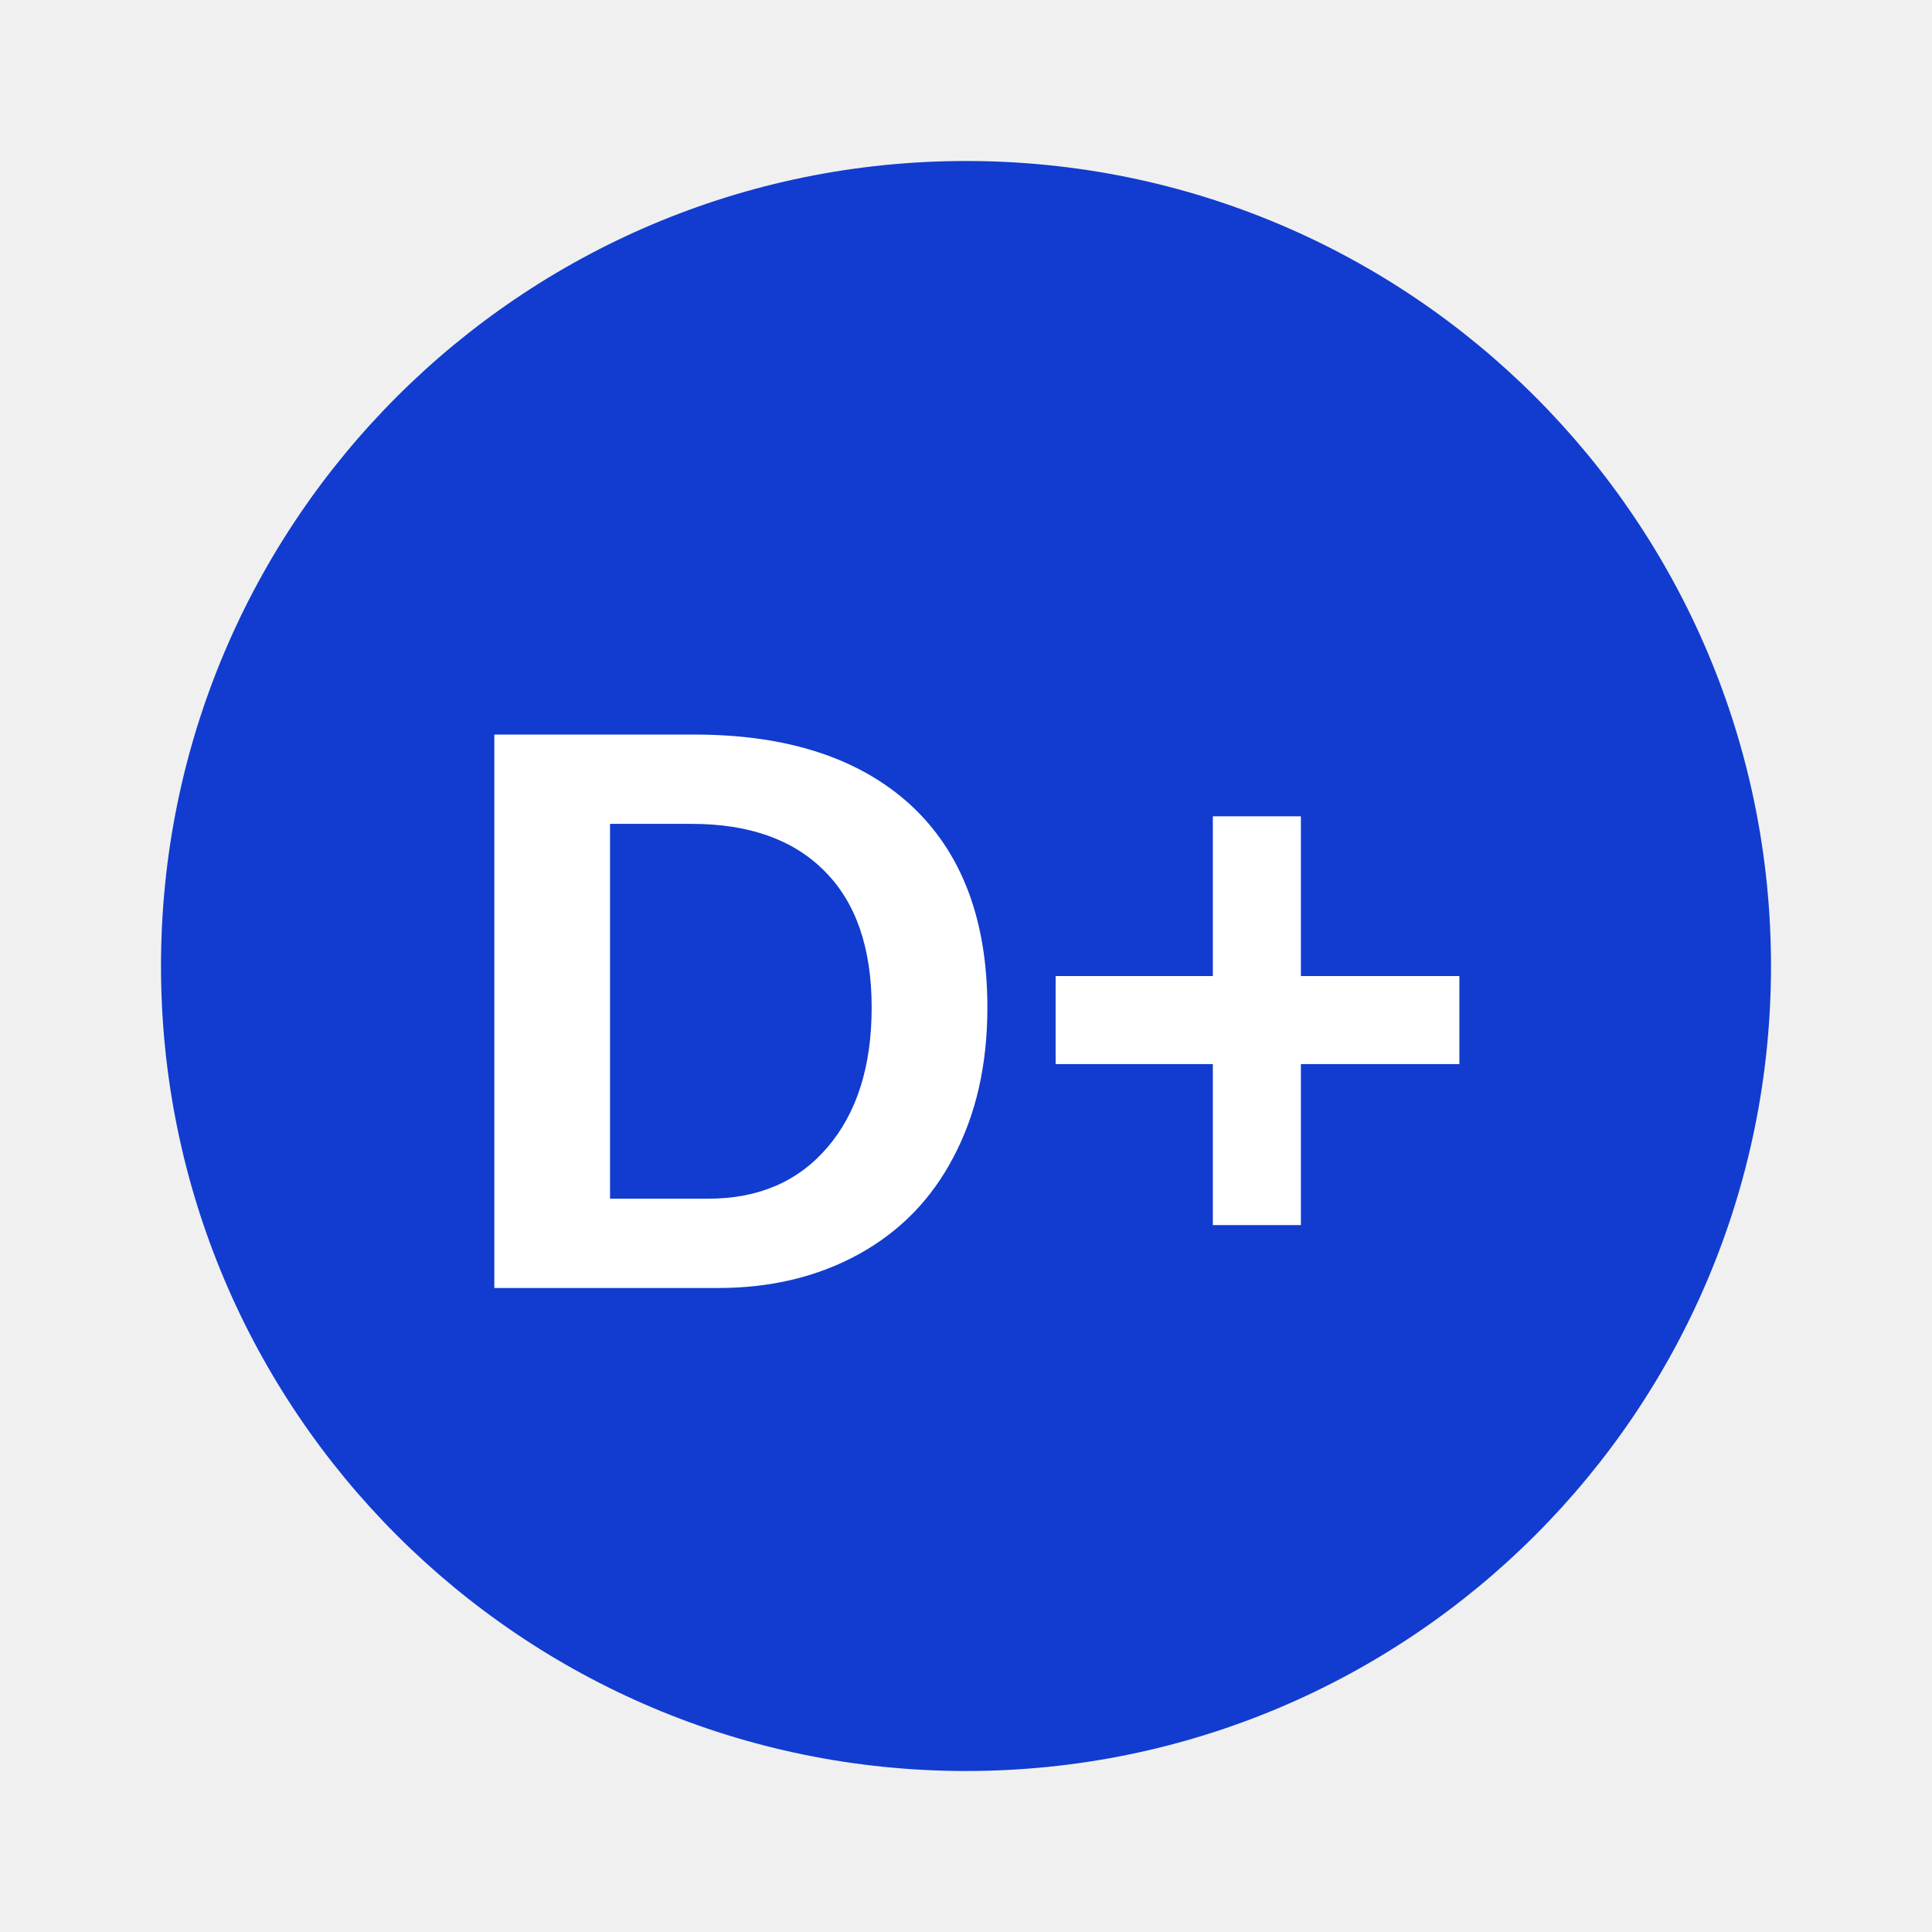
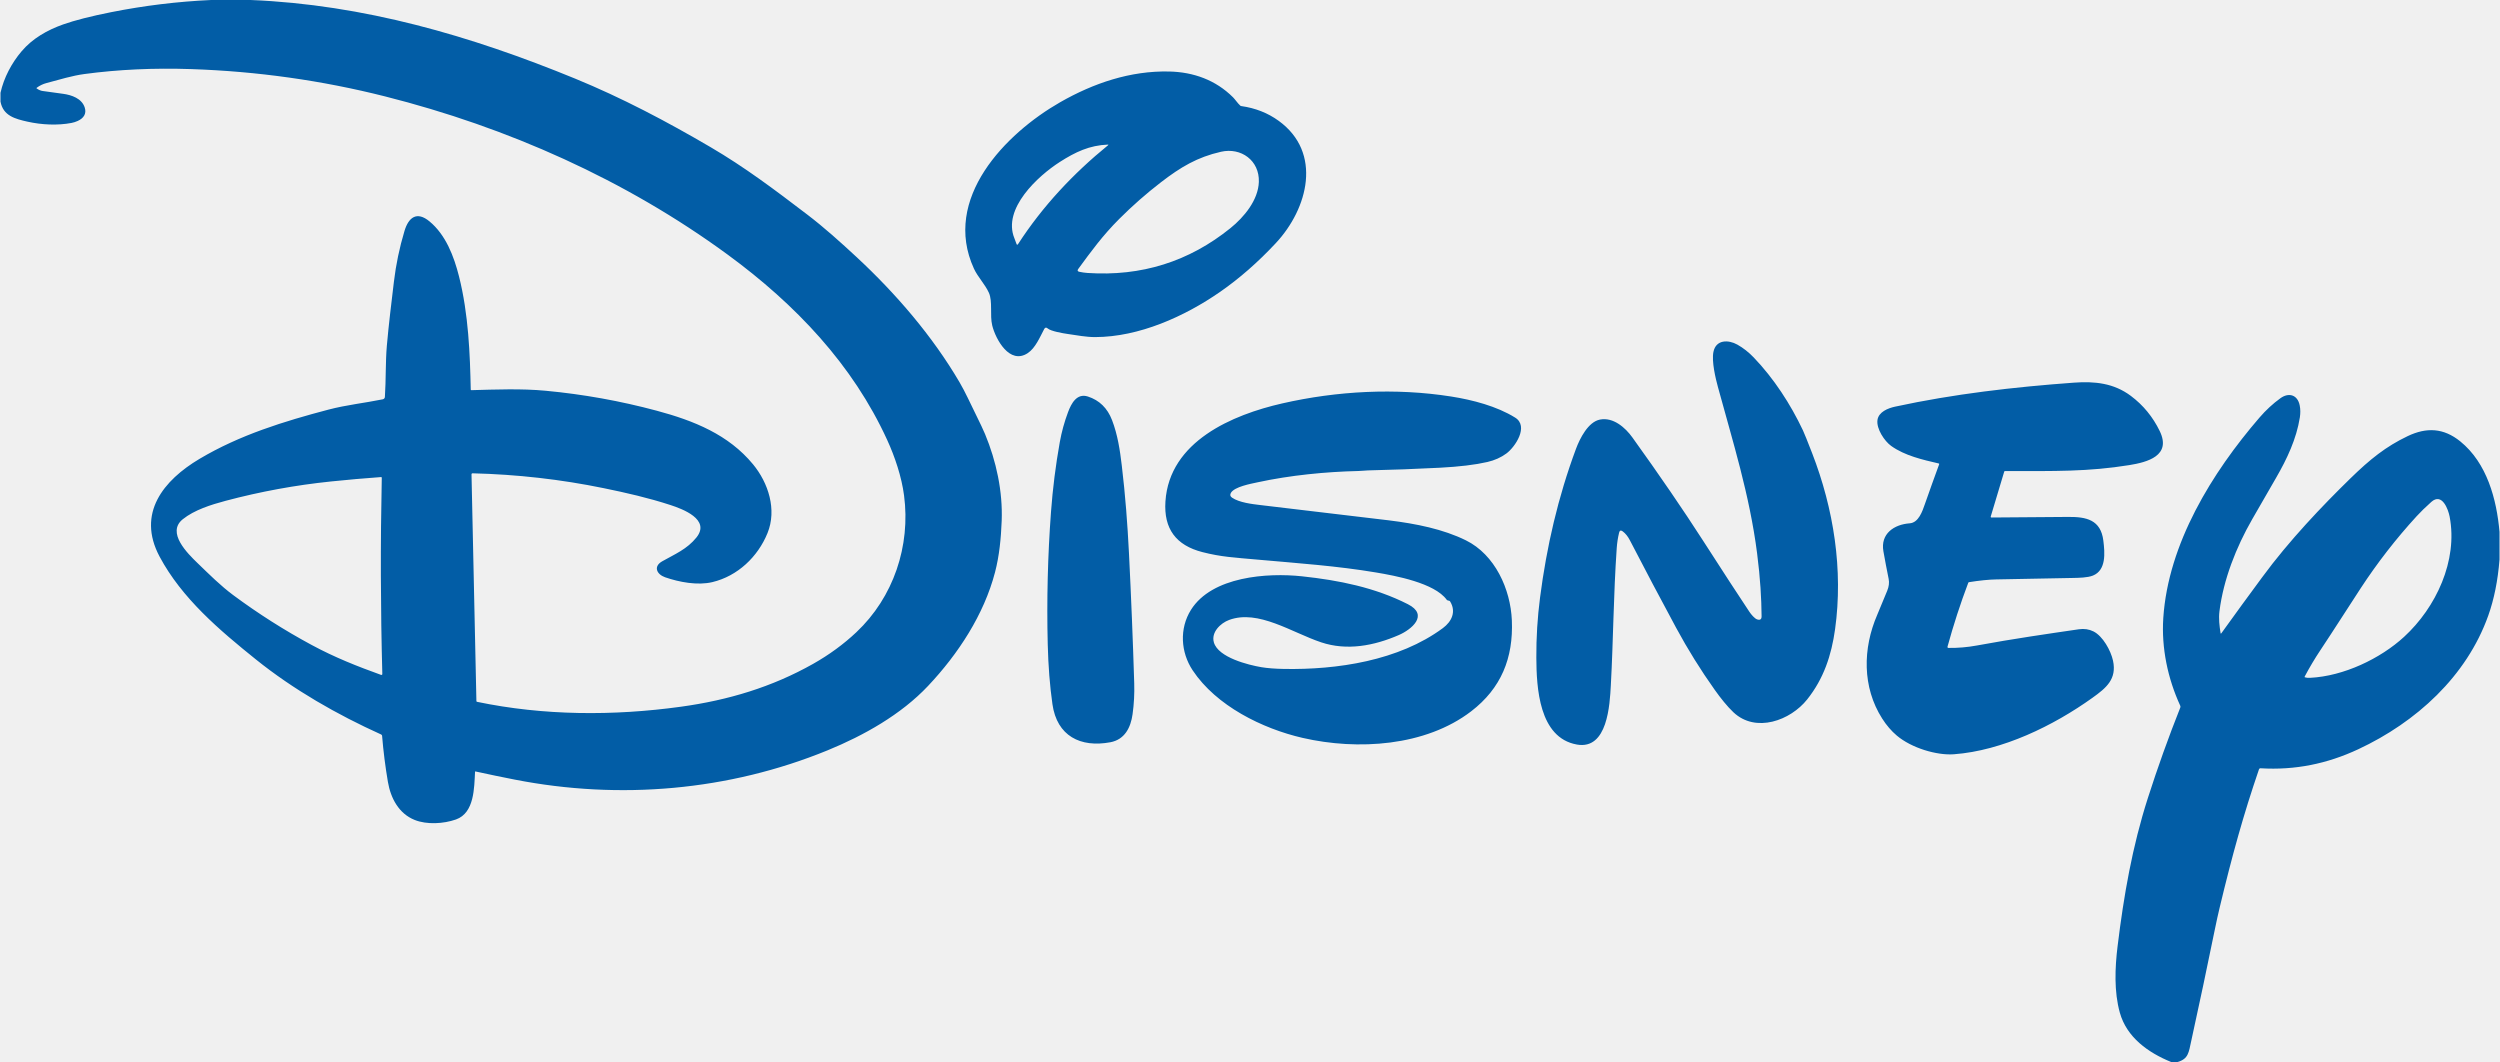
- <svg xmlns="http://www.w3.org/2000/svg" viewBox="0 0 24 24" fill="#113CCF">
-   <circle cx="12" cy="12" r="10" />
-   <text x="12" y="16" font-size="10" fill="white" text-anchor="middle" font-family="Arial" font-weight="bold">D+</text>
+ <svg xmlns="http://www.w3.org/2000/svg" height="1062" viewBox="0 0 2219 943" width="2500">
+   <path d="m187.06 0h35c100.42 4.04 195.64 31.85 288.01 69.73 41.75 17.13 81.41 38.07 120.31 60.85 30.47 17.85 56.67 37.57 85.89 59.86 15.36 11.72 29.8 24.75 43.93 37.86 34.83 32.32 67.39 70.16 91.42 111.19 4.97 8.49 9.49 18.53 14.11 27.88q6.29 12.74 8.51 18.08c9.99 24.02 15.78 50.94 14.77 77.05-.6 15.33-2.05 30.84-5.92 45.66-9.82 37.57-32.51 72.3-59.41 100.86-24.01 25.5-57.1 44.07-89.31 57.25-87.81 35.94-184.58 44.18-277.58 26.01q-17.56-3.43-35.06-7.28a.28.28-81.5 0 0 -.35.26c-.76 14.14-.48 36.57-16.96 42.39-11.06 3.9-25.91 4.71-36.6.44-14.13-5.63-21.35-19.31-23.82-33.84q-3.47-20.39-5.16-40.89a1.41 1.41-80.4 0 0 -.83-1.17c-38.98-17.59-77.94-39.87-111.29-66.7-32.21-25.91-65.63-54.14-85.44-91.24-20.59-38.56 3.62-67.87 35.43-86.79 35.63-21.2 75.12-33.37 114.53-43.75 15.83-4.16 32.27-5.89 48.28-9.16a2.26 2.26 86.3 0 0 1.81-2.06c1.02-15.23.46-31.16 1.75-45.7 1.67-18.9 4-37.69 6.24-56.53q2.74-23.03 9.43-45.26c3.62-12 10.92-17.69 22.13-8.46 14.48 11.92 21.76 31.01 26.29 48.98 8.39 33.29 9.76 69.05 10.39 100.46a.49.48-1.7 0 0 .51.47c21.68-.59 44.34-1.51 65.93.51q50.14 4.69 98.76 17.74c32.94 8.84 63.69 21.19 85.46 47.59 13.65 16.54 21.27 40.28 12.87 61.02-8.57 21.14-26.57 38.23-49 43.58-13.11 3.13-29.32.06-41.92-4.29-7.41-2.57-10.77-9.58-2.58-14.2 11.21-6.34 22.1-10.8 30.4-21.17 12.83-16.05-12.69-25.38-22.99-28.75-19.53-6.39-39.19-10.87-59.29-15q-57.39-11.77-116.6-13.21a.96.85 89.9 0 0 -.87.98l4.35 201.25a.72.67-85 0 0 .53.68c59.29 12.37 121.25 12.61 181.09 4.35 41.69-5.76 80.79-17.39 117.42-38.09q21.32-12.05 38.3-28.02c33.01-31.04 48.3-76.68 42.39-121.49-2.18-16.55-8.07-34.18-14.97-49.26-30.55-66.82-81.36-120.39-141.53-164.49-90.84-66.58-195.66-113.12-304.39-140.59q-84.18-21.27-172-24.23-49.88-1.67-94.93 4.38c-10.8 1.45-21.9 4.88-33.71 8.02q-4.67 1.24-8.67 4.21a.36.35-46.4 0 0 0 .58q2.83 1.9 5.13 2.22 9.16 1.27 18.33 2.53c7.58 1.03 16.58 4.1 19.21 12.14 1.86 5.71-1.15 9.63-6.2 11.95q-2.67 1.22-5.55 1.78c-12.24 2.35-26.52 1.68-39.02-1.13-10.87-2.45-21.69-5.14-24.02-17.85v-7.75c3-13.48 9.88-26.44 18.66-36.79 9.68-11.45 22.8-18.91 36.84-23.91q15.56-5.53 42.95-10.97 43.9-8.72 88.61-10.77zm-11.94 500.13c10.32 9.95 20.3 19.97 31.64 28.38q33.12 24.54 69.4 44.11c20.84 11.25 40.69 19.03 61.73 26.63a.86.8 9.9 0 0 1.16-.75q-2.34-87.15-.49-174.31a.57.55 88.2 0 0 -.59-.58q-22.06 1.59-44.27 3.88-47.61 4.91-93.85 17.22c-12.77 3.4-27.76 8.1-38.02 16.37-14.64 11.8 4.23 30.3 13.29 39.05zm737.08-186.61c-16.2 10.74-28.62-12.53-31.56-24.4-2.3-9.28.51-21.46-3.01-29.2-3.49-7.65-9.83-13.9-13.29-21.45-28.46-62.13 28.05-119.93 76.61-147.7 29.67-16.97 62.41-28.05 96.8-27.28 21.65.49 41.31 7.59 56.7 22.94 1.91 1.91 3.96 5.12 6.39 7.34a1.63 1.59 69.7 0 0 .86.41q18.89 2.66 33.27 13.11c38.99 28.3 26.09 77.95-2.57 108.61q-23.84 25.51-49.46 43.28c-31.62 21.94-72.03 40.05-110.94 40.14-7.95.02-16.36-1.62-24.51-2.79-4.03-.58-14.71-2.36-17.69-4.93q-1.88-1.61-3.04.57c-3.77 7.06-7.79 16.87-14.56 21.35zm-8.55-96.92c21.75-33.55 48.93-62.5 79.85-87.67q.71-.58-.2-.54c-16.28.66-28.7 6.48-42.68 15.43-19.38 12.41-51.12 41.47-40.32 67.76q1.13 2.75 1.79 4.82.56 1.75 1.56.2zm89.75-22.21c-14.76 14.76-25.13 29.02-36.41 44.44q-1.46 1.99.96 2.51 3.66.79 7.21 1.03 71.7 4.82 126.96-39.78c12.23-9.87 24.69-24.96 25.24-41.05.64-19.01-15.75-30.84-33.6-26.78-21.04 4.78-35.77 13.56-53.37 27.12q-19.55 15.06-36.99 32.51zm563.41 123.05c17.83 18.59 32.64 41.38 43.63 64.62q1.79 3.79 8.21 20.35c19.13 49.37 27.69 103.63 20.36 156.34-3.22 23.13-10.06 43.82-24.75 62.29-14.84 18.67-45.57 30.13-65.46 11.47-5.46-5.11-11.59-12.85-16.53-19.8q-18.9-26.58-34.41-55.3-20.89-38.7-41.1-77.76-2.64-5.1-6.33-7.83-2.47-1.83-3.19 1.16-1.63 6.8-2.11 13.76c-2.92 42.25-3.01 81.21-5.23 121.75-.94 17.16-2.85 57.52-30.18 52.62-33.66-6.03-35.83-50.56-35.97-77.07q-.15-26.83 3.3-53.46c5.85-45.27 15.98-89.21 31.91-132.04 3.49-9.38 10.85-23.97 21.35-25.99 11.8-2.27 22.42 7.11 28.72 15.87q36.19 50.35 62.91 91.89 26.31 40.9 40.96 62.89c1.6 2.4 4.7 6.08 6.89 6.79q4 1.3 3.97-2.74c-.12-15.54-1.11-33.45-3.97-55.83-6.63-51.93-21.65-99.38-34.83-147.91-2.02-7.43-5.67-22.49-3.97-30.99 2.22-11.08 13.22-11.01 21.25-6.52q7.79 4.37 14.57 11.44zm164.27 94.1c-14.19-3.28-30.15-6.9-42.27-15.59-5.89-4.21-13.25-15.23-12.15-23.02 1.02-7.16 9.29-10.47 15.66-11.85 52.22-11.31 105.52-17.42 158.75-21.3 18.42-1.34 35.4.37 50.61 11.77q16.47 12.35 25.61 31.2c10.64 21.96-11.02 27.66-27 30.24-36.67 5.9-65.93 5.3-110.41 5.32a.71.53 5.6 0 0 -.65.39l-12.02 40.04a.63.6 8.2 0 0 .61.78q33.84-.24 68.18-.52c16.03-.14 28.94 2.47 31.22 21.03 1.36 11 2.66 26.22-9.25 31.05-4.69 1.91-12.53 2.01-18.01 2.12q-33.98.68-67.96 1.3-9.72.17-24.03 2.43a.9.83 4.7 0 0 -.69.54q-10.56 27.96-18.45 56.8a.83.83-82.1 0 0 .79 1.05q12.68.18 25.35-2.16c32.07-5.92 63.2-10.41 90.52-14.4q7.06-1.03 12.94 1.9c8.32 4.15 15.43 17 17.37 25.92 3.57 16.48-6.08 24.31-18.22 33.01-34.66 24.84-80.01 46.97-123.08 50.16-15.06 1.11-37.56-5.48-50.72-16.63q-7.21-6.1-12.96-15.12c-17.74-27.82-17.3-62.24-4.36-92.1q2.3-5.28 8.85-21.34 2.29-5.6 1.28-10.53-2.49-12.22-4.66-24.5c-2.77-15.63 9.54-23.86 23.33-24.85 7.91-.57 11.25-10.61 13.54-17.17q6.19-17.68 12.65-35.29a.52.52-73.6 0 0 -.37-.68zm-653.81 78.71c-23.51-6.02-34.45-20.73-32.86-44.99 3.49-53.43 59.59-76.99 103.74-87.06 48.63-11.09 100.48-13.88 149.83-6.14 19.11 3 40.67 8.62 56.94 18.74 12.44 7.74-.02 26.17-7.75 31.87q-7.25 5.34-16.92 7.57-16.15 3.72-42.18 5.08-31.97 1.67-63.99 2.38c-2.1.05-5.3.46-8.33.53-28.67.66-60.42 3.7-89.73 10.08-5.9 1.28-20.1 3.87-23.4 9.2q-1.64 2.65.93 4.39c6.48 4.39 17.79 5.69 25.45 6.6q90.2 10.63 113.75 13.53c24.18 2.98 48.2 7.77 68.45 17.76 25.84 12.74 39.63 43.34 40.81 70.96 1.43 33.57-9.49 60.44-36.16 80.89-40.6 31.13-100.88 34.79-149.6 23.58-35.84-8.24-76.73-28.48-97.68-60.03-10.65-16.04-11.88-37.07-1.51-53.64 18.64-29.76 67.88-33.12 98.7-29.81 32.86 3.52 64.68 9.93 93.91 24.75 19 9.63 3.19 22.52-8.01 27.39-22.05 9.58-46.1 14.12-68.95 6.48-26.03-8.7-55.87-29.43-81.72-19.89-7.7 2.84-16.19 10.99-13.55 20 3.91 13.35 30.55 20 42.21 21.96q7.97 1.33 19.91 1.55c47.33.85 101.99-7.27 141.19-36.24 7.93-5.86 11.95-14.59 6.51-23.56a1.51.84 70.8 0 0 -.76-.68l-1.57-.41a1.78 1.11 68.6 0 1 -.83-.62c-10.92-14.9-45.63-21.27-62.67-24.14-34.59-5.82-69.68-8.24-104.6-11.36-21.53-1.92-32.84-2.44-49.56-6.72zm1151.73-17.94v24.5q-2.19 27.96-10.02 49.89c-19.24 53.93-63.98 94.6-115.45 118.62-27.72 12.93-56.11 18.71-86.68 16.87a1.43 1.42 11.2 0 0 -1.44.96c-13.77 40.15-23.75 76.24-34.87 122.61q-2.17 9.04-4.31 19.54-10.12 49.67-21 99.22c-2.19 9.98-2.46 15.7-12.04 18.48h-5.75c-20.51-8.32-39.49-21.96-45.58-43.82-5.2-18.66-4.32-39.87-2-58.91 5.52-45.22 13.06-88.48 26.87-131.57q13.04-40.7 28.83-80.45a2.03 2.01 43.9 0 0 -.04-1.59c-11.12-24.21-16.82-51.28-15.07-77.9 4.36-65.99 43.14-128.91 85.38-177.93q8.59-9.97 18.64-17.23c7.34-5.31 15.22-3.17 17.13 6.42q1 5.06.1 10.72c-3.04 19.04-11.39 36.73-20.95 53.29q-10.71 18.53-21.37 37.08c-14.23 24.79-25.49 53.41-29.04 81.56-.84 6.63-.05 12.83.94 19.34q.17 1.1.81.19c11.8-16.56 23.95-32.96 36.01-49.4 24.18-32.98 54.03-64.14 78.6-88.1 17.32-16.89 31.31-28.16 50.77-37.45 16.76-7.99 31.88-7.3 46.67 4.66 23.74 19.21 32.31 51.33 34.86 80.4zm-73.6-13.91q-27.4 29.91-49.63 63.87c-11.96 18.28-23.63 36.72-35.73 54.91q-7.62 11.45-14.08 23.64a.43.42-67.4 0 0 .24.61q1.86.58 4.62.44c29.69-1.47 62.28-16.93 83.49-36.42 28.26-25.98 47.87-67.55 40.41-106.69-1.21-6.35-6.7-21.64-16.28-13.07q-7.73 6.92-13.04 12.71zm-1159.88 200.68c-26.61 4.99-47.42-5.59-51.44-33.76q-3.46-24.25-4.18-53.26-1.45-58.85 2.9-117.56 2.3-31.09 7.78-61.78 2.47-13.77 7.38-26.84c2.87-7.63 7.77-16.98 17.6-13.79q15.31 4.97 21.43 20.93c5.01 13.08 7.03 26.6 8.65 40.24 3.15 26.39 5.1 52.17 6.38 77.75q2.9 57.88 4.68 115.8.42 13.78-1.47 27.37c-1.65 11.92-6.98 22.51-19.71 24.9z" fill="#025da6" />
</svg>
